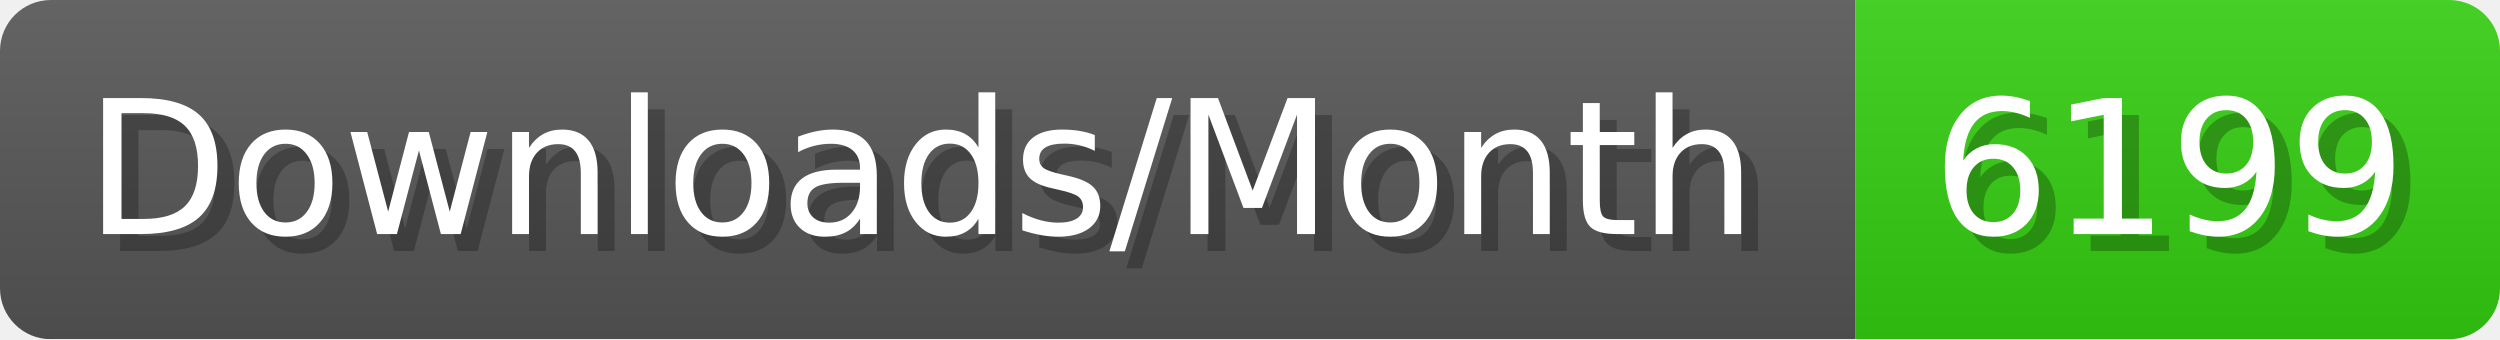
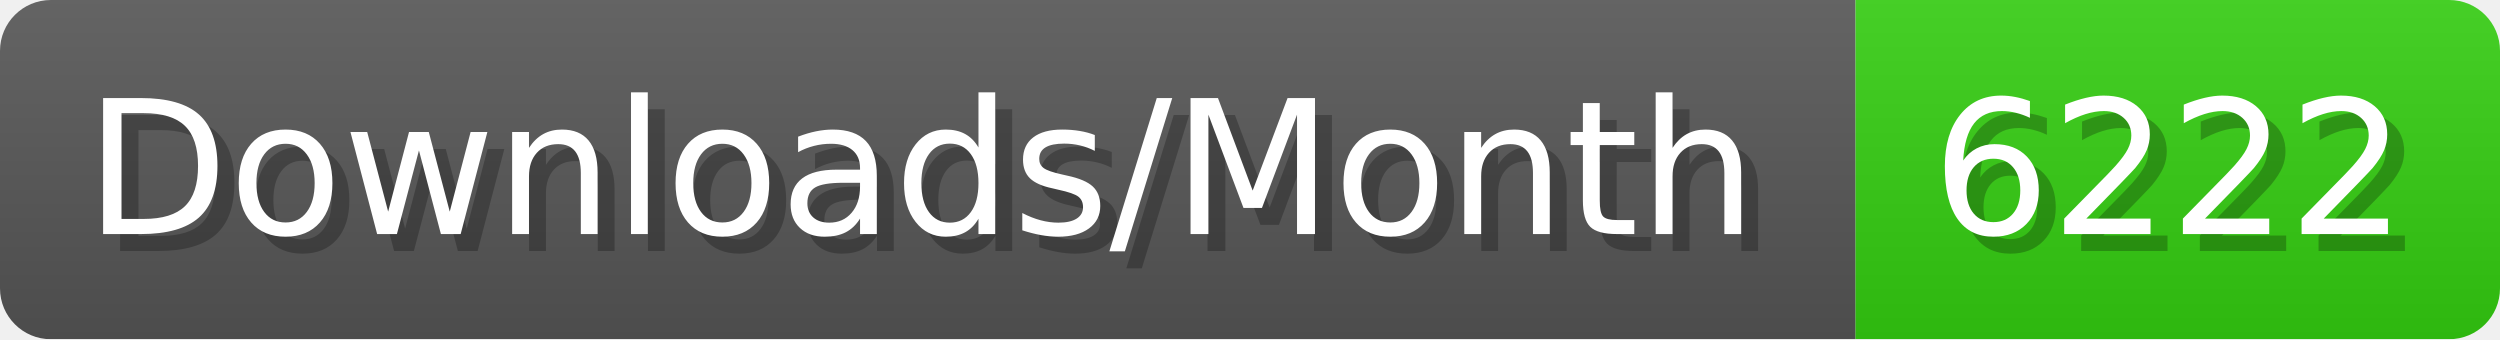
- <svg xmlns="http://www.w3.org/2000/svg" width="147.4" height="20" viewBox="0 0 1474 200" role="img" aria-label="Downloads/Month: 6199">
+ <svg xmlns="http://www.w3.org/2000/svg" width="147.4" height="20" viewBox="0 0 1474 200" role="img" aria-label="Downloads/Month: 6222">
  <linearGradient id="YlXUI" x2="0" y2="100%">
    <stop offset="0" stop-opacity=".1" stop-color="#EEE" />
    <stop offset="1" stop-opacity=".1" />
  </linearGradient>
  <mask id="JHhop">
    <rect width="1474" height="200" rx="30" fill="#FFF" />
  </mask>
  <g mask="url(#JHhop)">
    <rect width="1094" height="200" fill="#555" />
    <rect width="380" height="200" fill="#3C1" x="1094" />
    <rect width="1474" height="200" fill="url(#YlXUI)" />
  </g>
  <g aria-hidden="true" fill="#fff" text-anchor="start" font-family="Verdana,DejaVu Sans,sans-serif" font-size="110">
    <text x="60" y="148" textLength="994" fill="#000" opacity="0.25">Downloads/Month</text>
    <text x="50" y="138" textLength="994">Downloads/Month</text>
-     <text x="1149" y="148" textLength="280" fill="#000" opacity="0.25">6199</text>
-     <text x="1139" y="138" textLength="280">6199</text>
+     <text x="1149" y="148" textLength="280" fill="#000" opacity="0.25">6222</text>
+     <text x="1139" y="138" textLength="280">6222</text>
  </g>
</svg>
